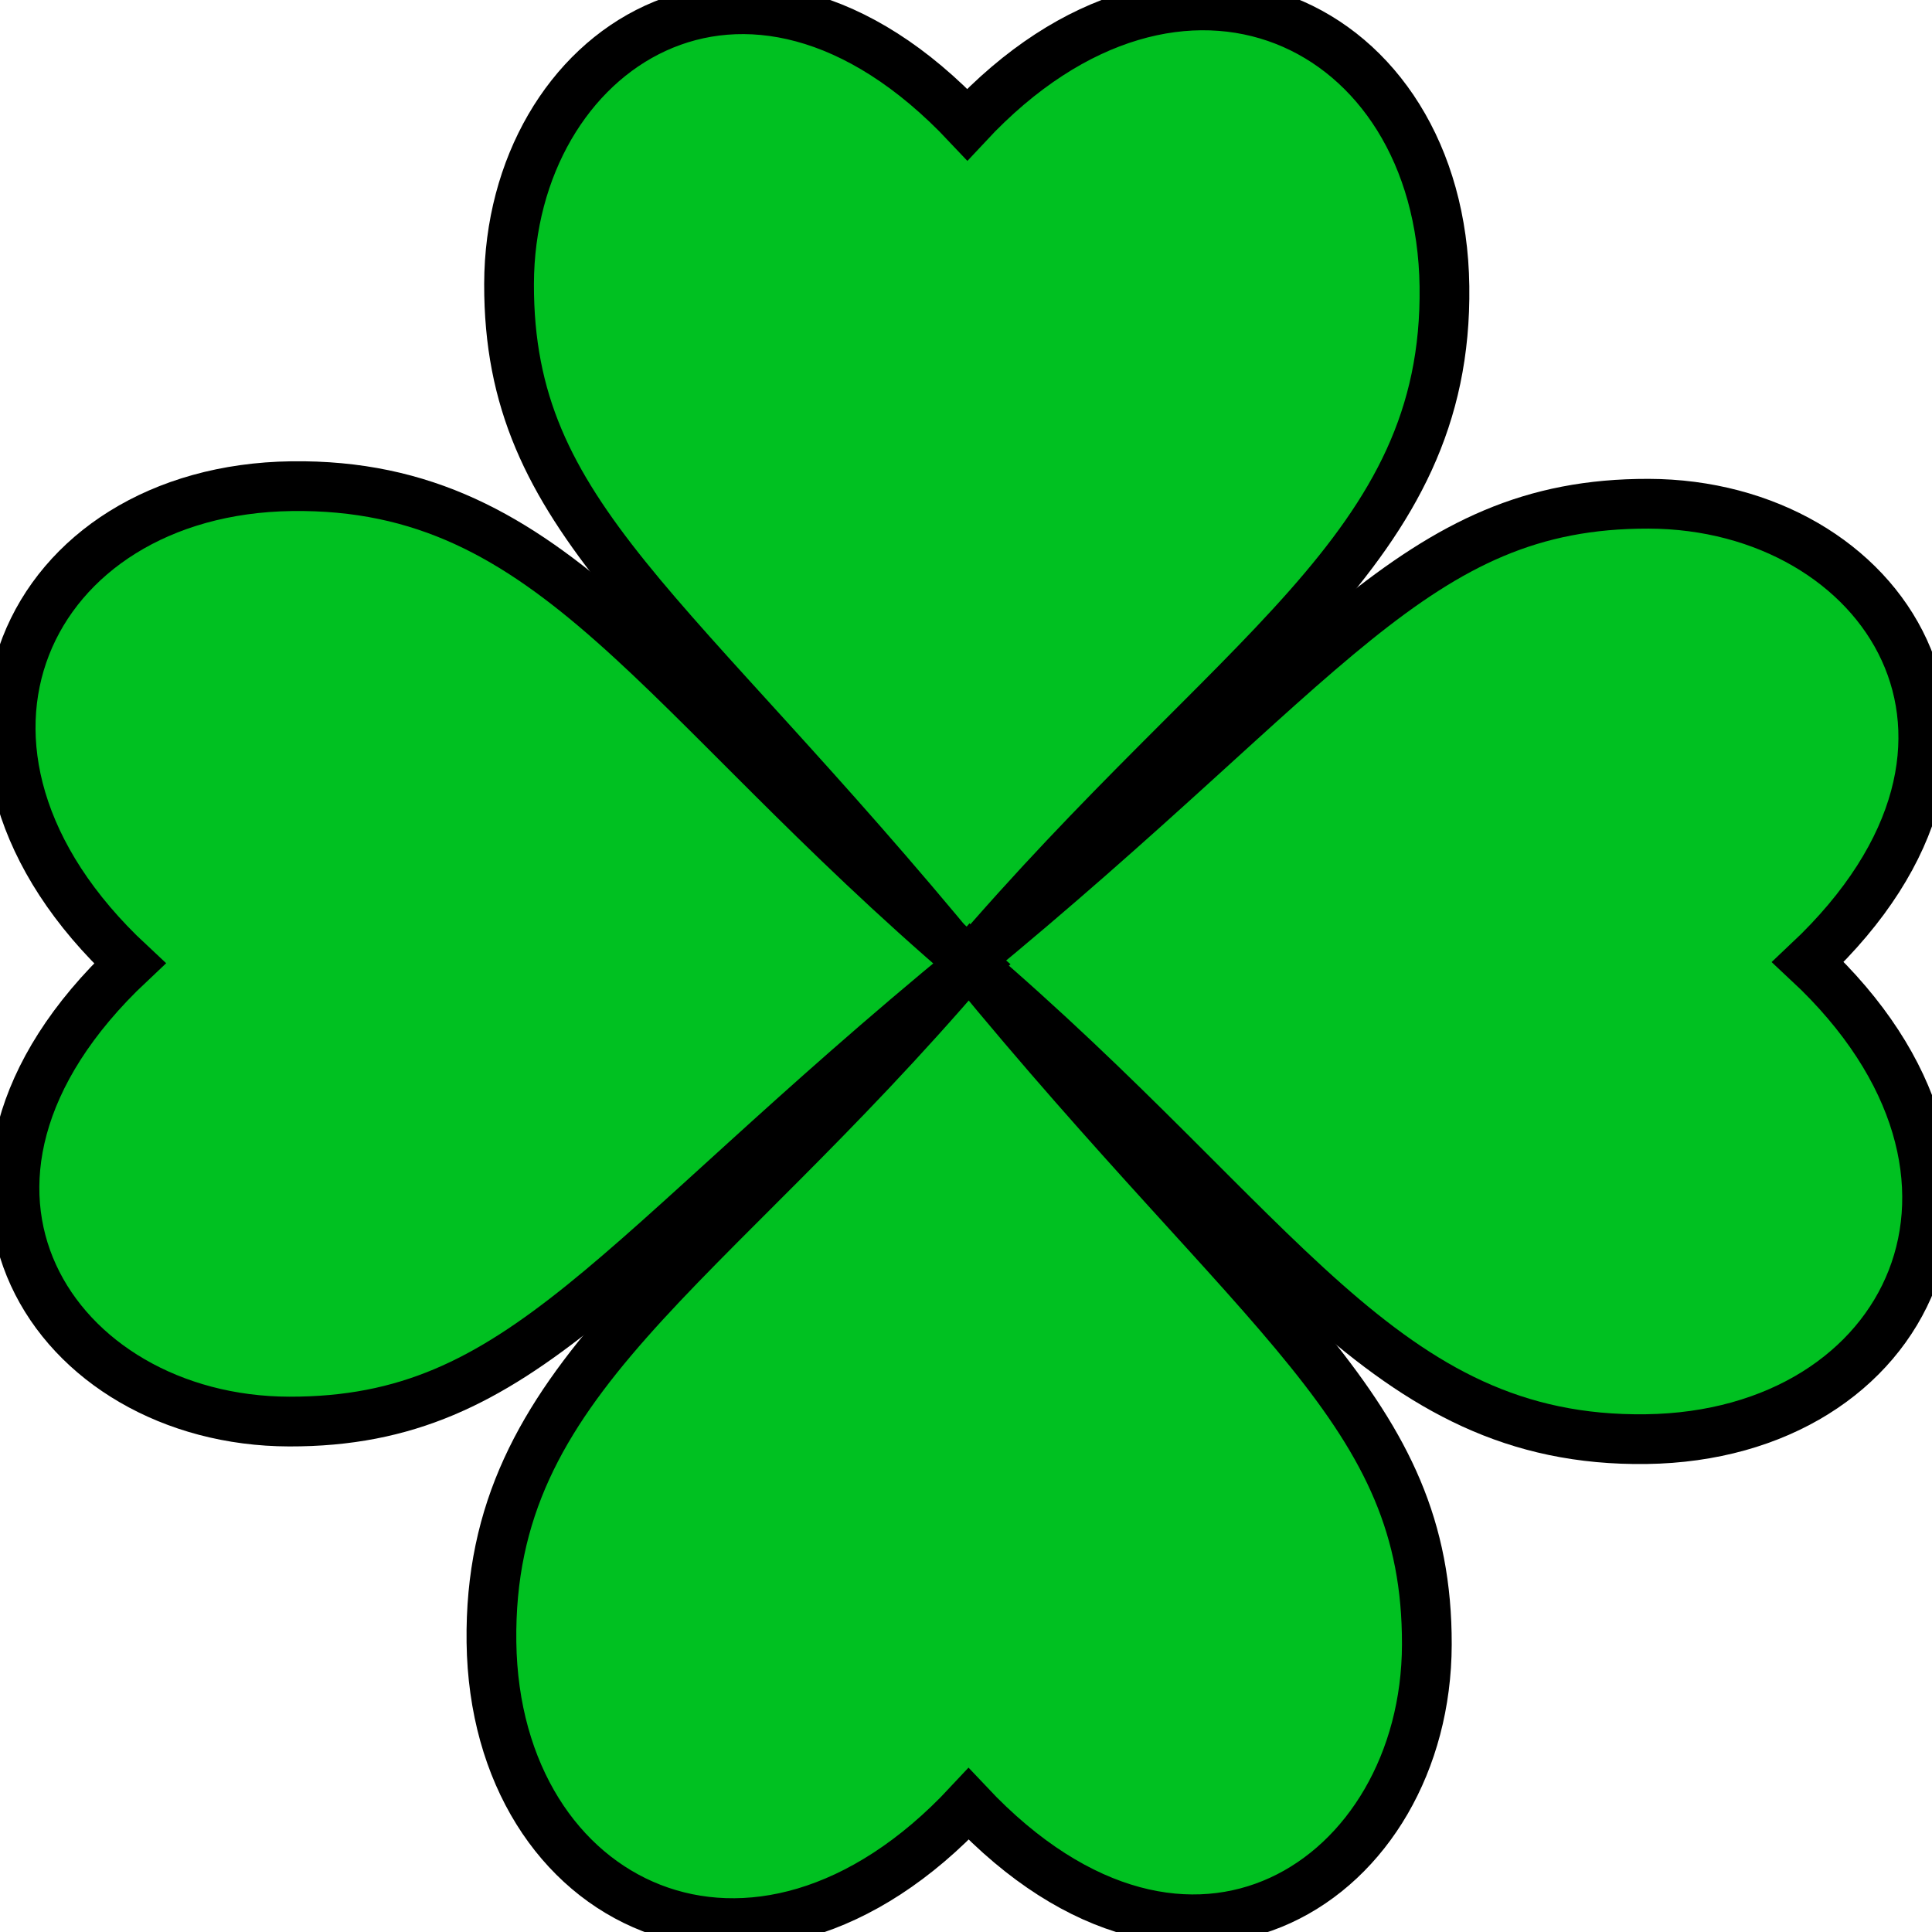
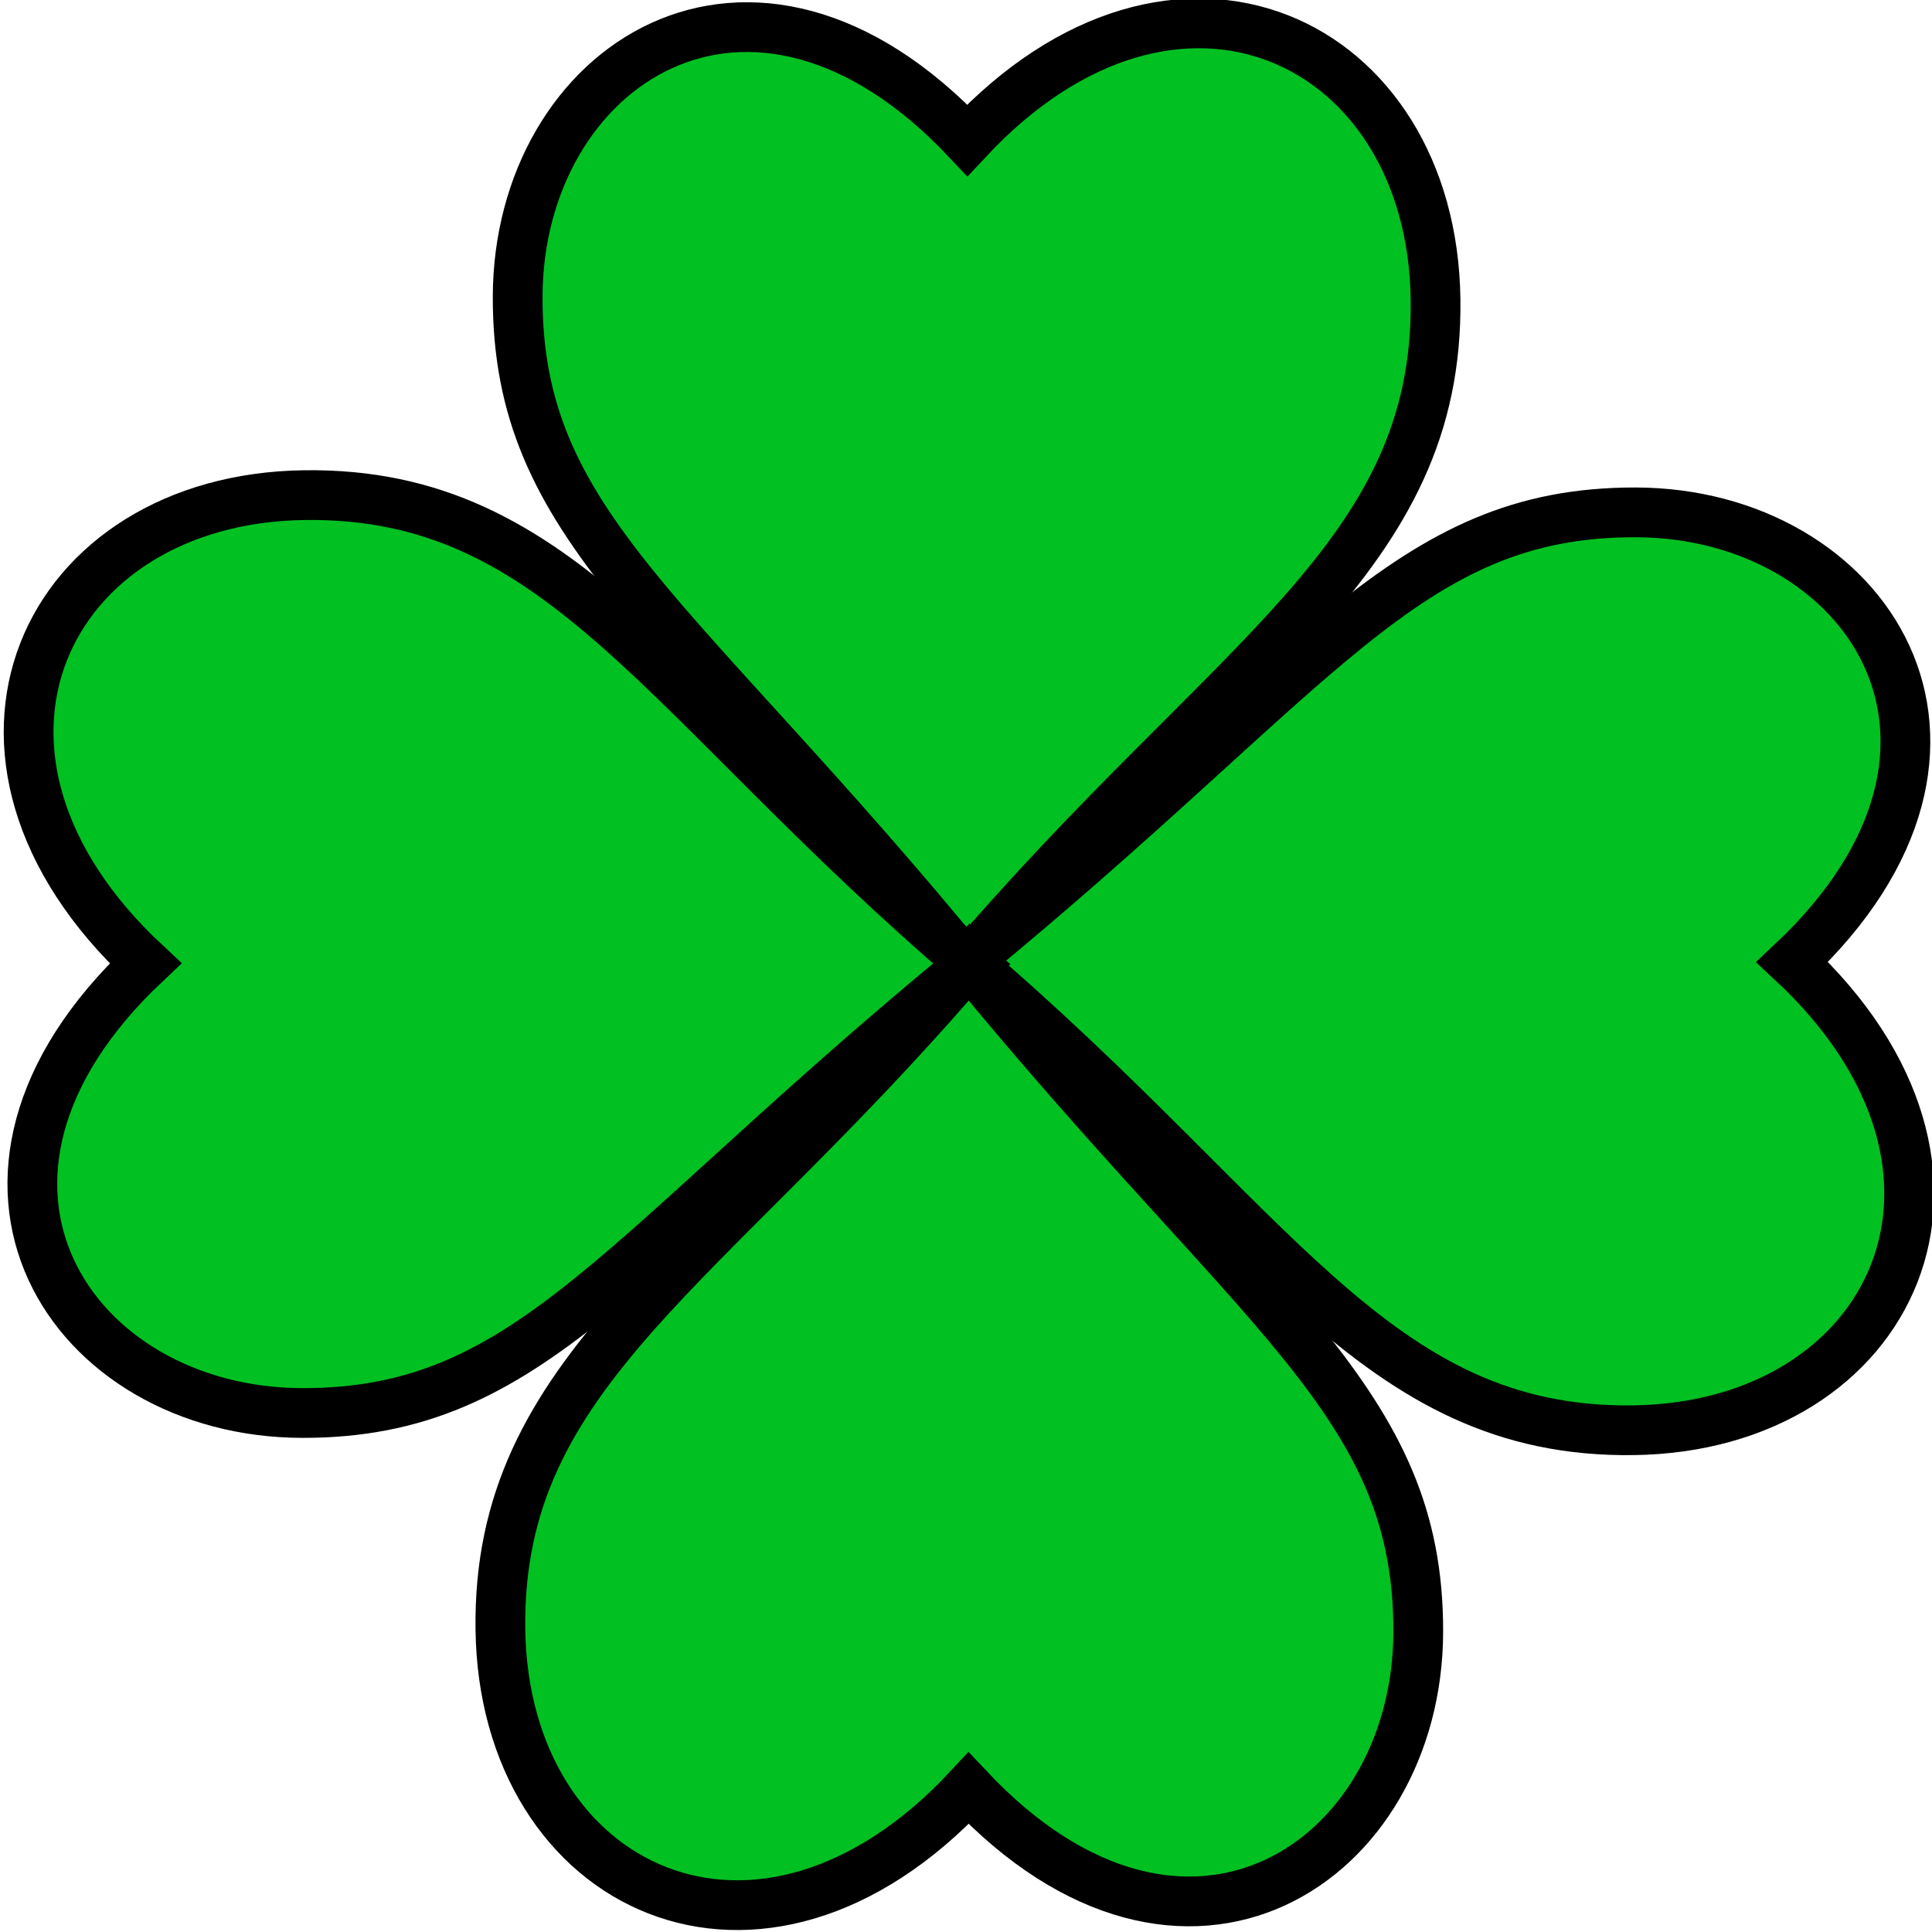
<svg xmlns="http://www.w3.org/2000/svg" width="64" height="64" viewBox="0 0 64 64" version="1.1" id="svg1">
  <defs id="defs1" />
-   <g id="layer1">
+   <g id="layer1" transform="matrix(0.9812648,0,0,0.9812648,0.6013156,0.5984523)">
    <path style="vector-effect:non-scaling-stroke;fill:#00c121;fill-opacity:1;stroke:#000000;stroke-width:1.648;-inkscape-stroke:hairline" d="M 32.043,4.125 C 39.103,-3.451 47.732,0.73 47.849,9.486 47.966,18.242 40.944,21.574 32.025,32.017 22.174,20.009 16.846,17.182 16.863,9.406 16.881,1.631 24.723,-3.651 32.043,4.125 Z" id="path1" />
    <path style="vector-effect:non-scaling-stroke;fill:#00c121;fill-opacity:1;stroke:#000000;stroke-width:1.648;-inkscape-stroke:hairline" d="m 59.892,31.867 c 7.576,7.06 3.395,15.689 -5.361,15.806 -8.756,0.117 -12.088,-6.905 -22.531,-15.824 12.008,-9.851 14.835,-15.18 22.611,-15.162 7.776,0.018 13.058,7.86 5.281,15.18 z" id="path1-9" />
    <path style="vector-effect:non-scaling-stroke;fill:#00c121;fill-opacity:1;stroke:#000000;stroke-width:1.648;-inkscape-stroke:hairline" d="M 4.299,31.911 C -3.277,24.851 0.904,16.222 9.66,16.105 18.416,15.988 21.748,23.01 32.191,31.929 20.183,41.78 17.356,47.109 9.58,47.091 1.804,47.073 -3.478,39.231 4.299,31.911 Z" id="path1-1" />
    <path style="vector-effect:non-scaling-stroke;fill:#00c121;fill-opacity:1;stroke:#000000;stroke-width:1.648;-inkscape-stroke:hairline" d="M 32.086,59.76 C 25.026,67.336 16.397,63.155 16.28,54.399 16.163,45.643 23.185,42.311 32.104,31.868 c 9.851,12.008 15.18,14.835 15.162,22.611 -0.018,7.776 -7.86,13.058 -15.18,5.281 z" id="path1-0" />
  </g>
</svg>
